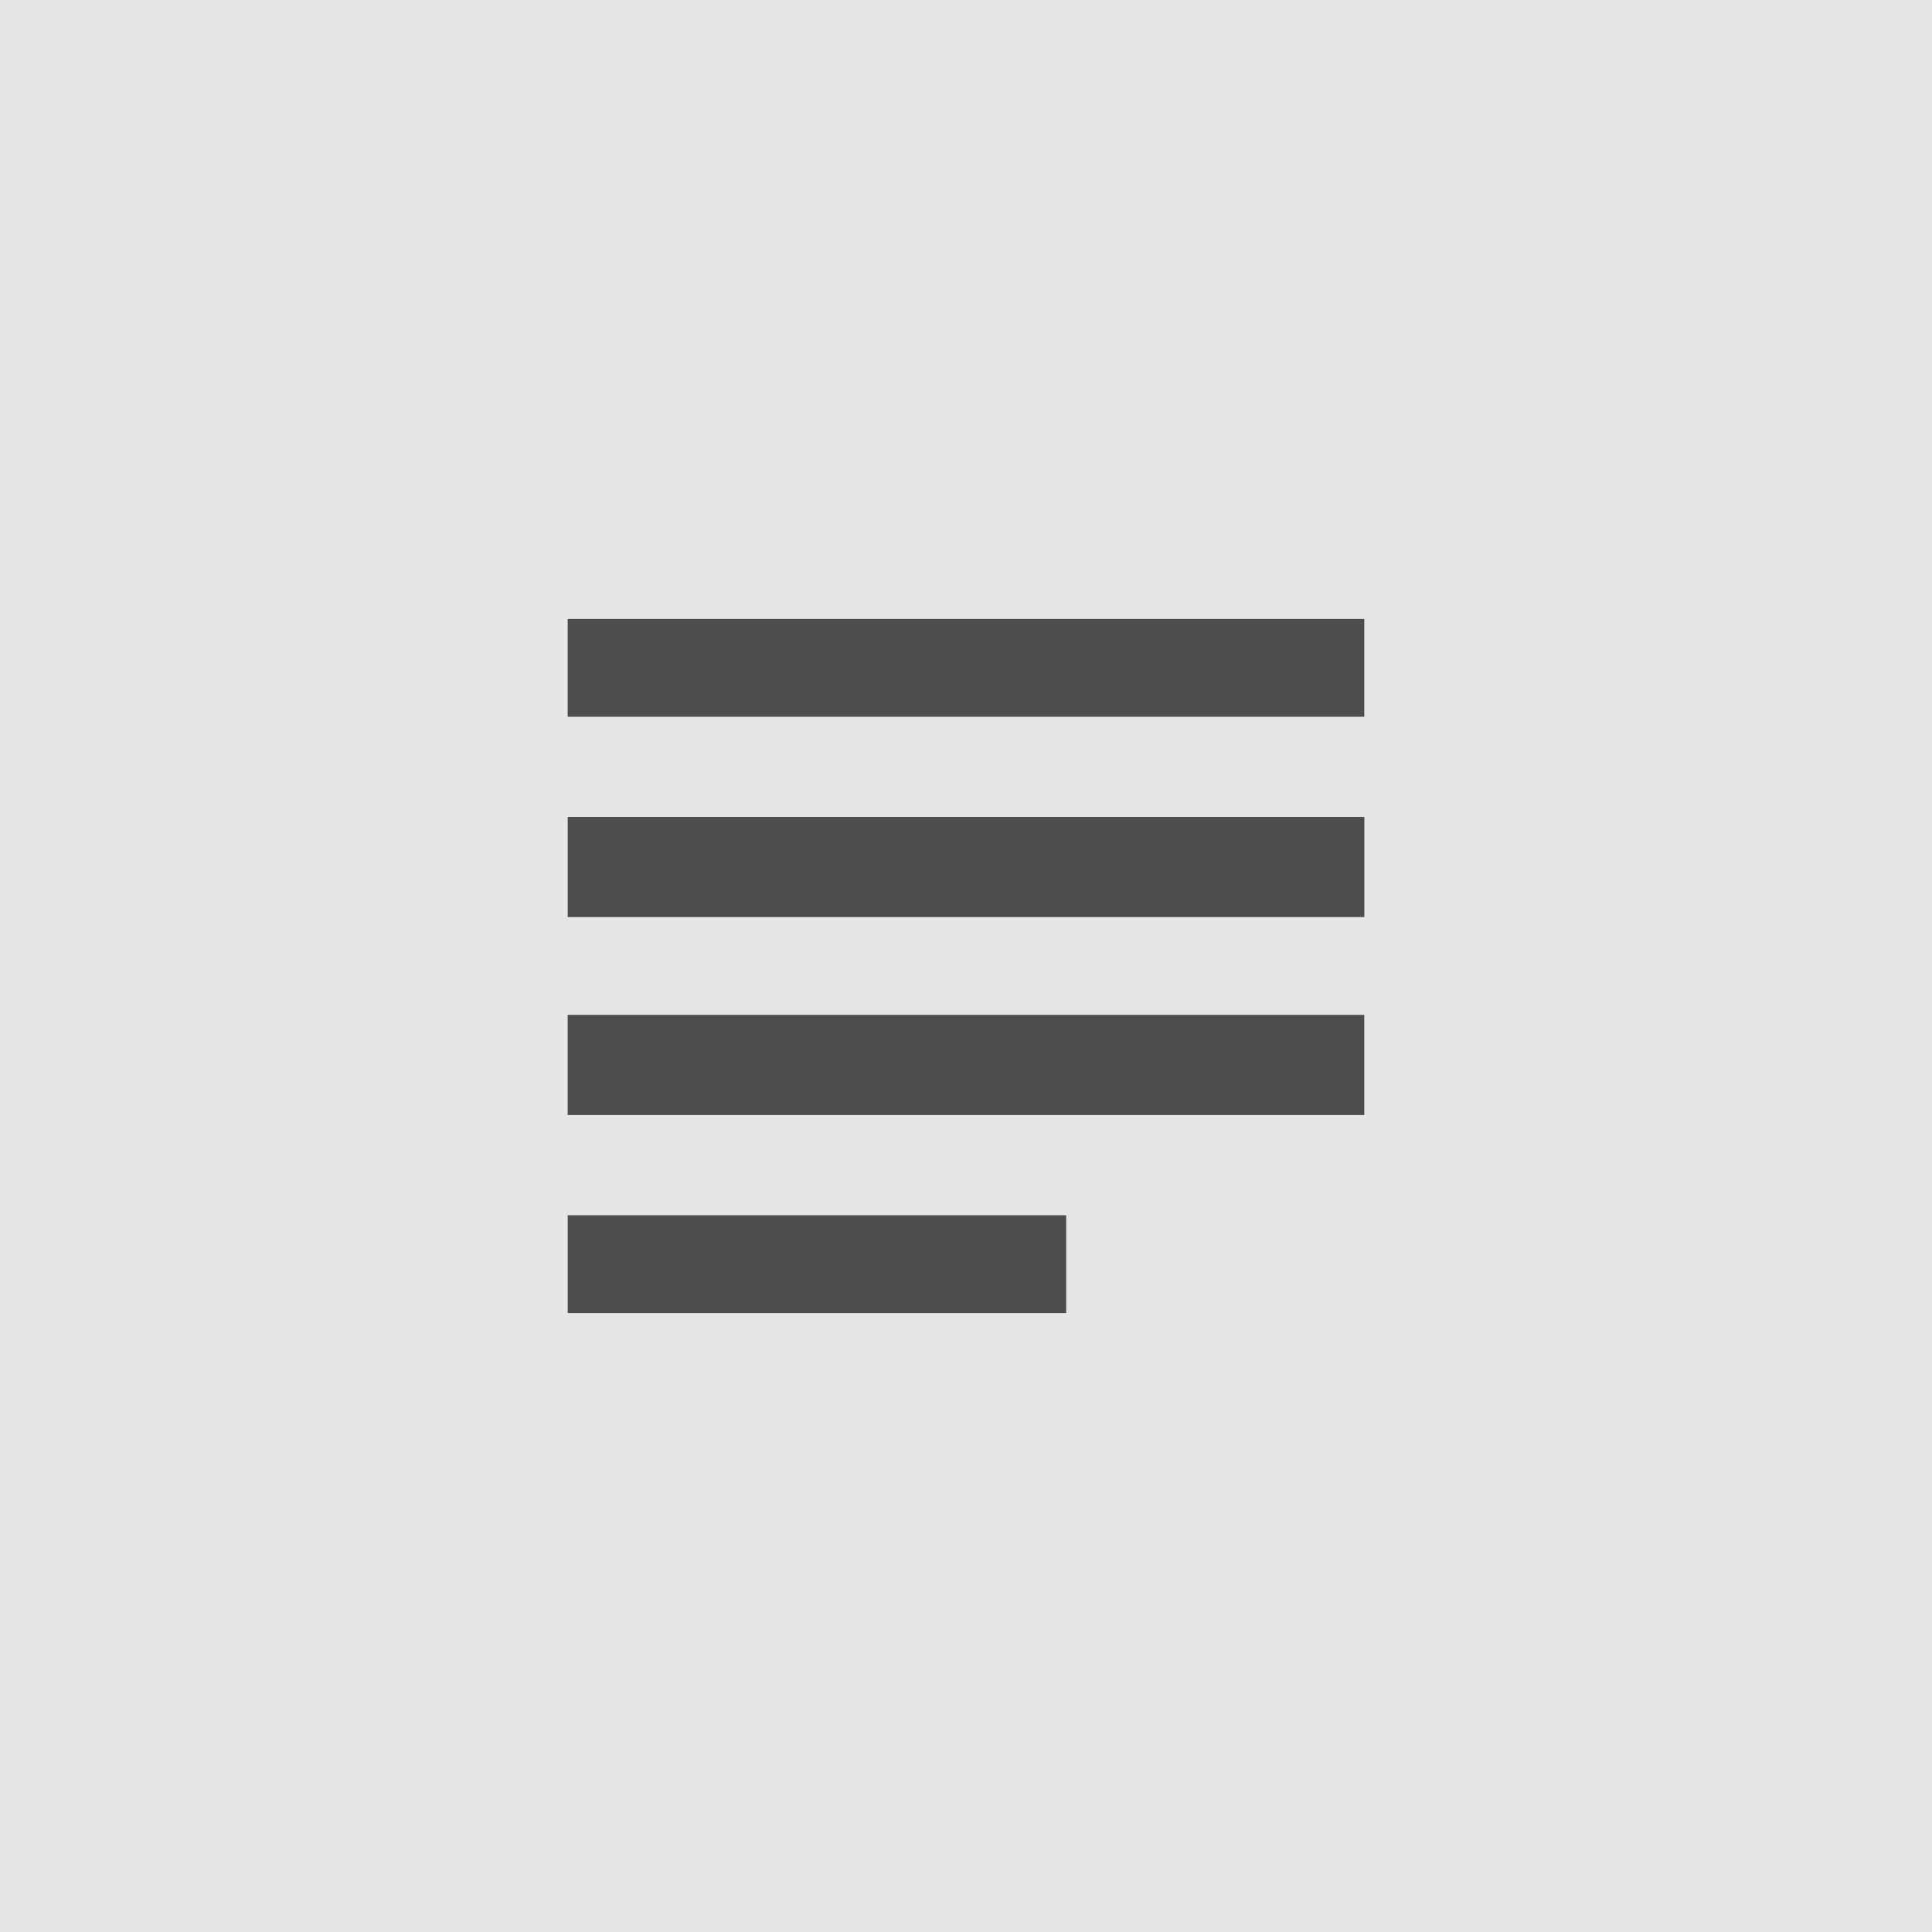
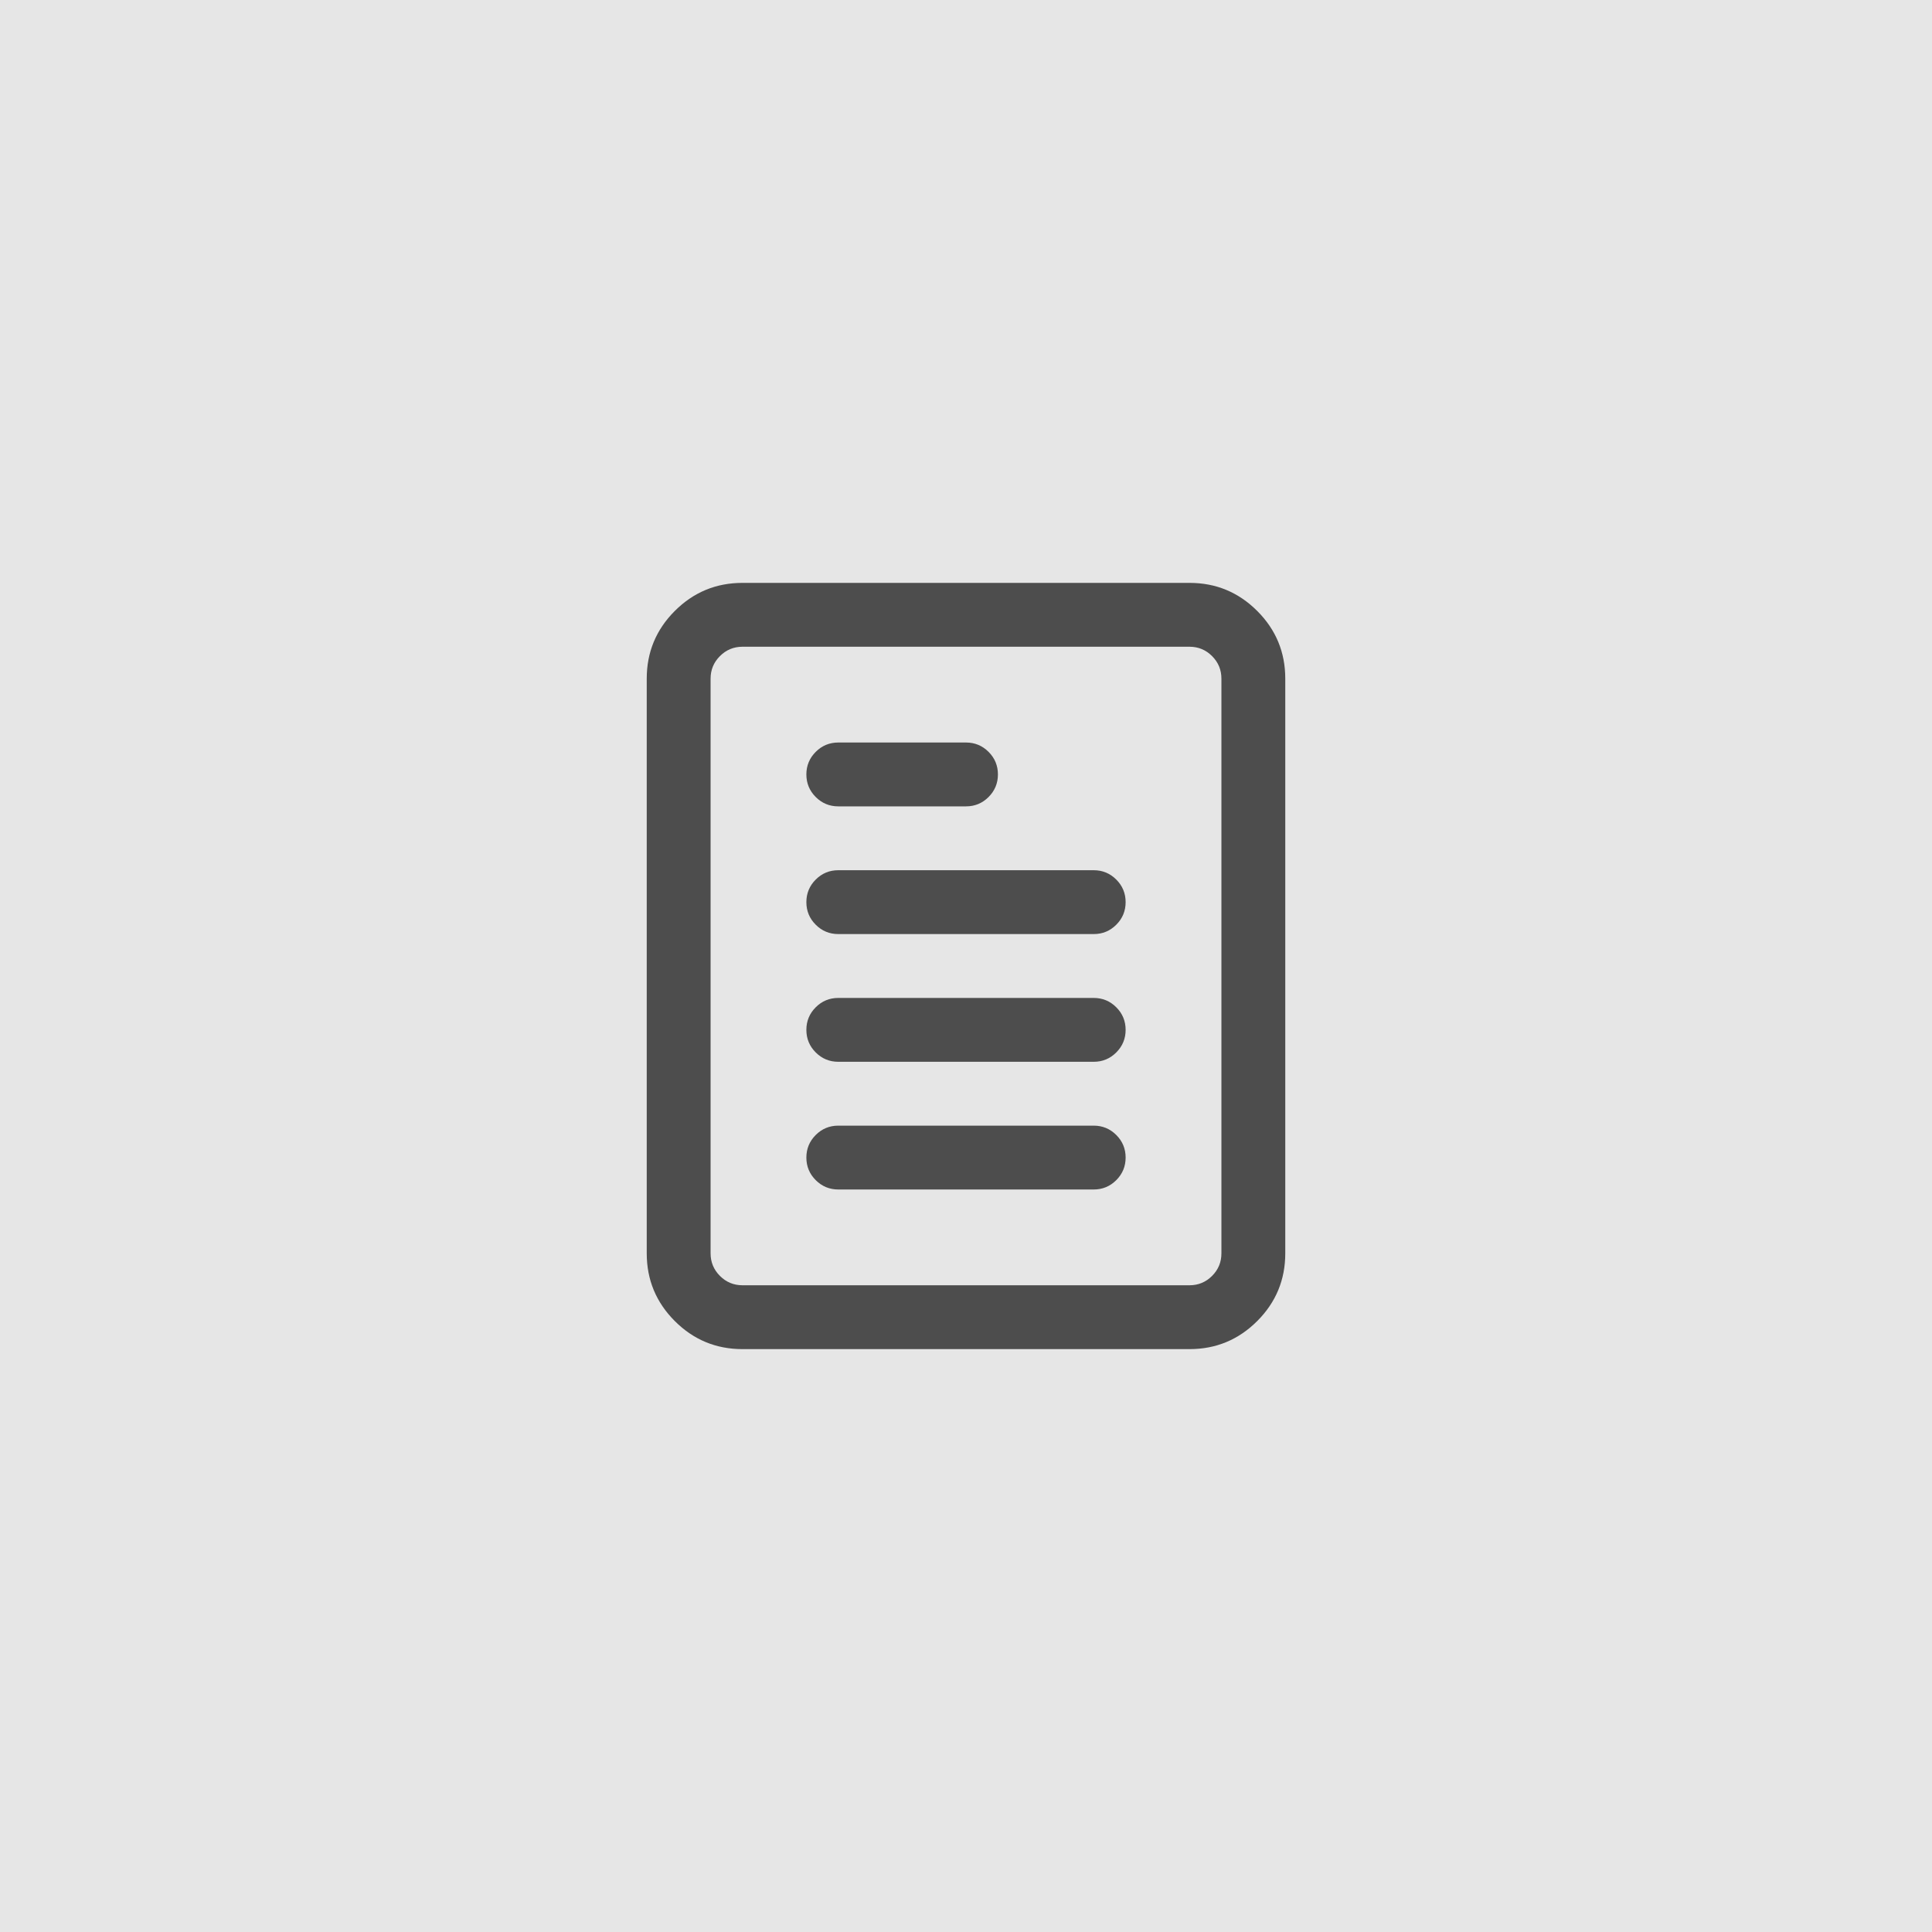
- <svg xmlns="http://www.w3.org/2000/svg" width="200" height="200" viewBox="0 0 200 200" id="svg2" version="1.1">
+ <svg xmlns="http://www.w3.org/2000/svg" width="213.333" height="213.333" viewBox="0 0 200 200" id="svg2" version="1.1">
  <defs id="defs4" />
  <g id="layer1" transform="translate(0,-852.3622)">
    <rect style="opacity:1;fill:#e6e6e6;fill-opacity:1;stroke:none;stroke-width:1;stroke-linecap:round;stroke-linejoin:round;stroke-miterlimit:4;stroke-dasharray:none;stroke-dashoffset:0;stroke-opacity:1" id="rect4136" width="200" height="200" x="0" y="852.362" rx="0" ry="0" />
-     <path id="path4140" d="m 58.764,916.432 82.467,0 0,10.129 -82.467,0 0,-10.129 z m 0,51.36 0,-10.371 82.467,0 0,10.371 -82.467,0 z m 82.472,-30.865 0,10.371 -82.467,0 0,-10.371 82.467,0 z m -30.865,41.236 0,10.129 -51.602,0 0,-10.129 51.602,0 z" style="fill:#4d4d4d" />
+     <path id="path814" d="m 76.865,912.702 h 46.271 q 4.105,0 7.01,2.905 2.905,2.905 2.905,7.01 v 59.491 q 0,4.105 -2.905,7.01 -2.905,2.905 -7.01,2.905 H 76.865 q -4.105,0 -7.01,-2.905 -2.905,-2.905 -2.905,-7.01 v -59.491 q 0,-4.105 2.905,-7.01 2.905,-2.905 7.01,-2.905 z m 9.915,56.186 h 26.44 q 1.368,0 2.337,0.968 0.968,0.968 0.968,2.337 0,1.368 -0.968,2.337 -0.968,0.968 -2.337,0.968 H 86.78 q -1.368,0 -2.337,-0.968 -0.968,-0.968 -0.968,-2.337 0,-1.368 0.968,-2.337 0.968,-0.968 2.337,-0.968 z m 0,-13.22 h 26.44 q 1.368,0 2.337,0.968 0.968,0.968 0.968,2.337 0,1.368 -0.968,2.337 -0.968,0.968 -2.337,0.968 H 86.78 q -1.368,0 -2.337,-0.968 -0.968,-0.968 -0.968,-2.337 0,-1.368 0.968,-2.337 0.968,-0.968 2.337,-0.968 z M 123.135,919.312 H 76.865 q -1.368,0 -2.337,0.968 -0.968,0.968 -0.968,2.337 v 59.491 q 0,1.368 0.968,2.337 0.968,0.968 2.337,0.968 h 46.271 q 1.368,0 2.337,-0.968 0.968,-0.968 0.968,-2.337 v -59.491 q 0,-1.368 -0.968,-2.337 -0.968,-0.968 -2.337,-0.968 z m -36.355,23.135 h 26.44 q 1.368,0 2.337,0.968 0.968,0.968 0.968,2.337 0,1.368 -0.968,2.337 -0.968,0.968 -2.337,0.968 H 86.78 q -1.368,0 -2.337,-0.968 -0.968,-0.968 -0.968,-2.337 0,-1.368 0.968,-2.337 0.968,-0.968 2.337,-0.968 z m 0,-13.22 H 100 q 1.368,0 2.337,0.968 0.968,0.968 0.968,2.337 0,1.368 -0.968,2.337 -0.968,0.968 -2.337,0.968 H 86.78 q -1.368,0 -2.337,-0.968 -0.968,-0.968 -0.968,-2.337 0,-1.368 0.968,-2.337 0.968,-0.968 2.337,-0.968 z" style="stroke-width:1;font-variant-east_asian:normal;opacity:1;vector-effect:none;fill:#4d4d4d;fill-opacity:1;stroke-linecap:butt;stroke-linejoin:miter;stroke-miterlimit:4;stroke-dasharray:none;stroke-dashoffset:0;stroke-opacity:1" />
  </g>
</svg>
